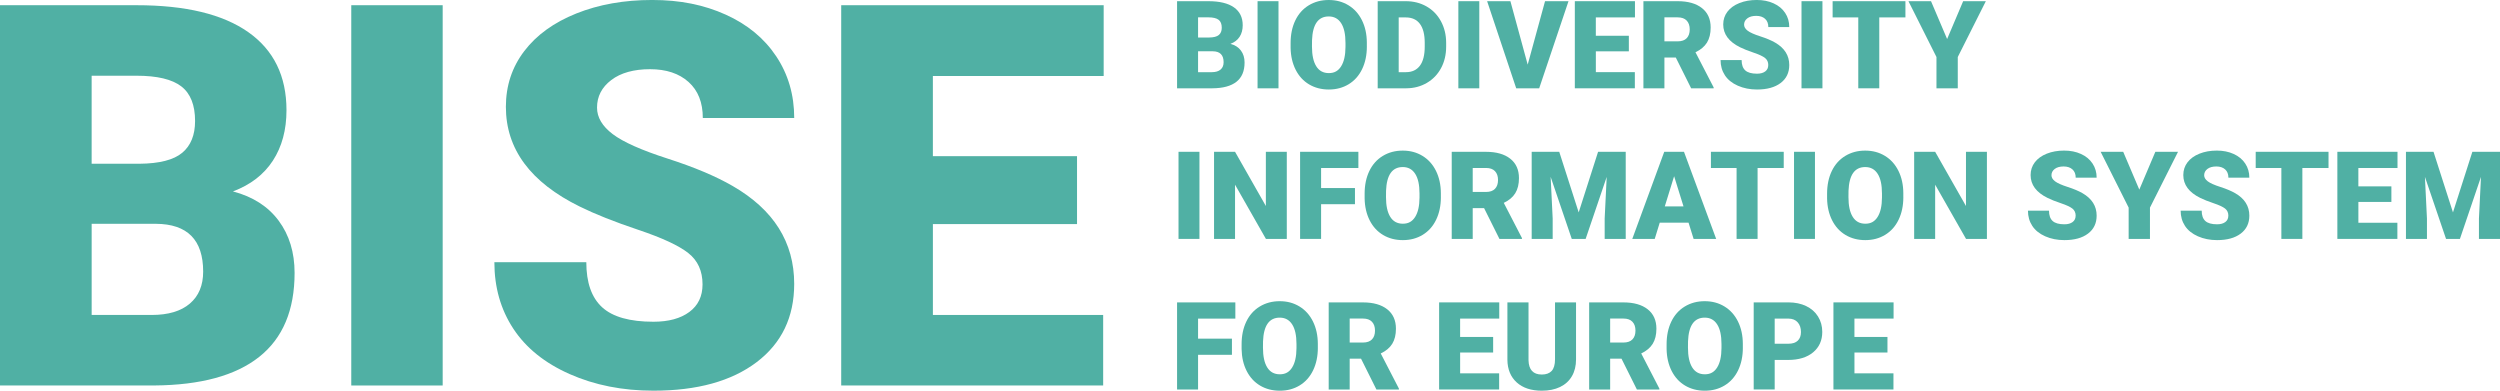
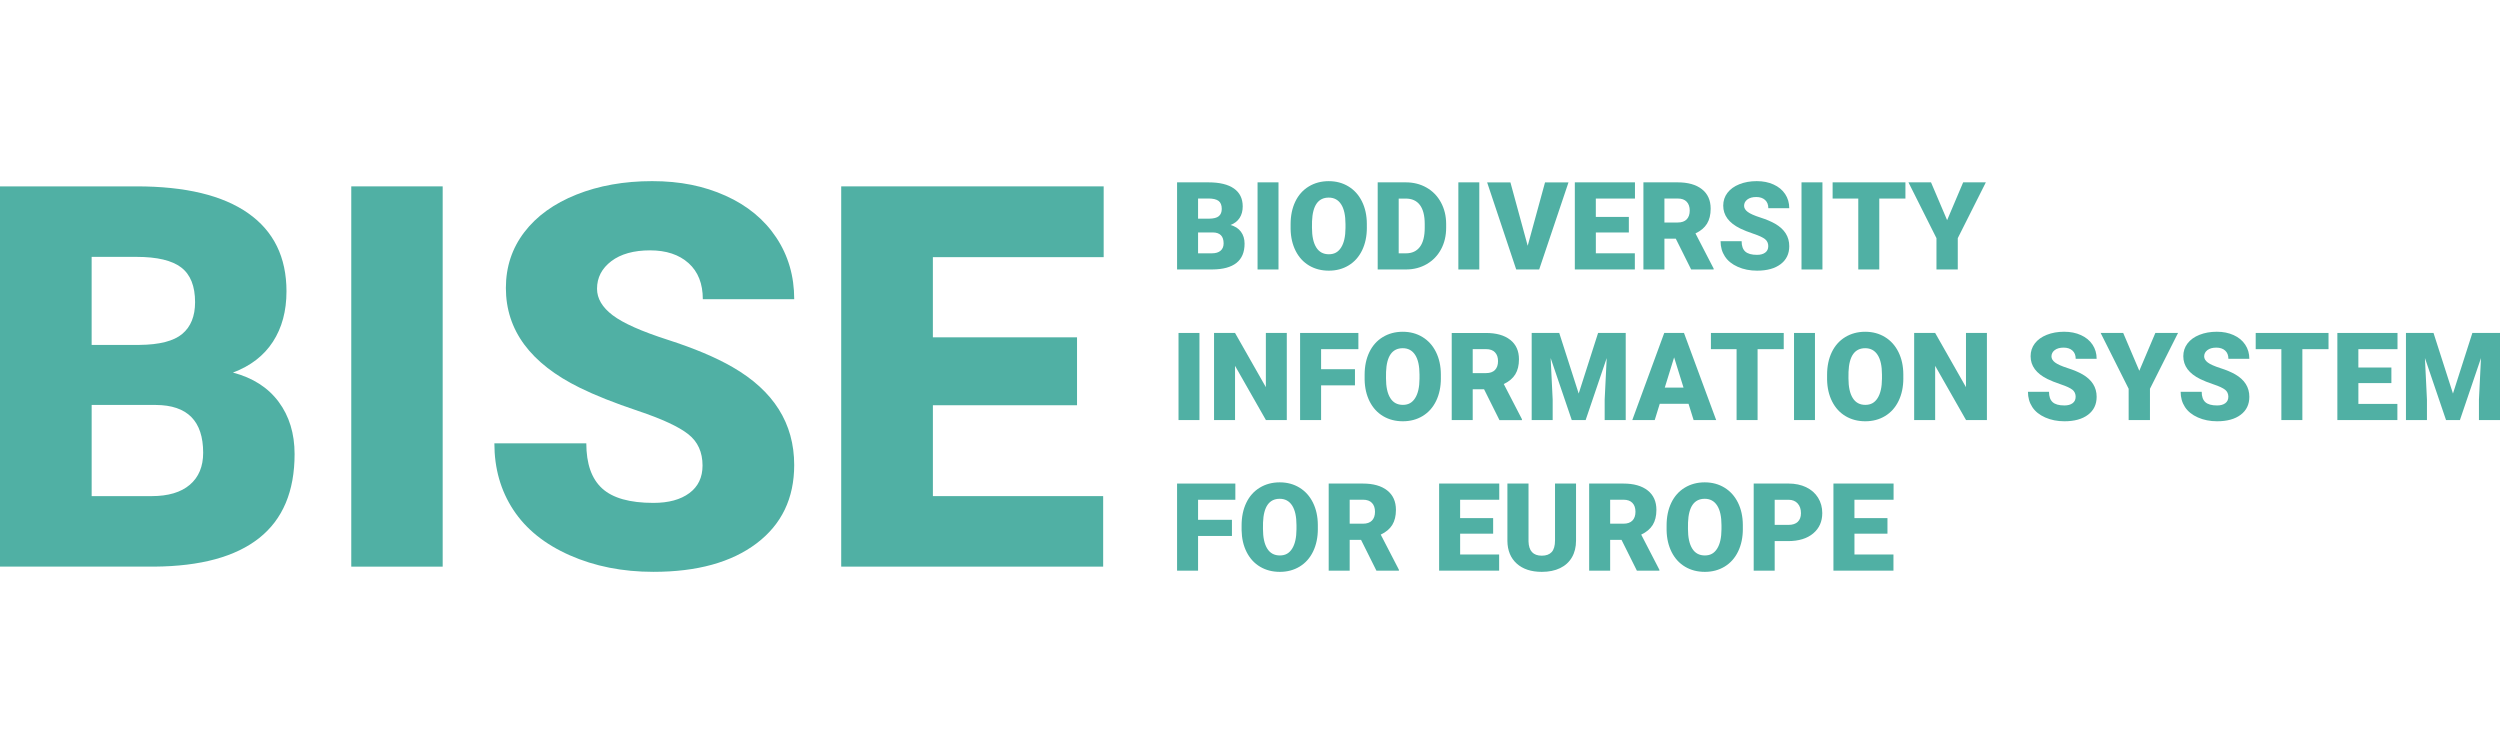
- <svg xmlns="http://www.w3.org/2000/svg" id="Text_labels" data-name="Text labels" viewBox="0 0 1280 200.04">
+ <svg xmlns="http://www.w3.org/2000/svg" width="166" height="50" id="Text_labels" data-name="Text labels" viewBox="0 0 1280 200.04">
  <defs>
    <style>

      .cls-1 {

        fill: #50b0a4;

        stroke-width: 0px;

      }

    </style>
  </defs>
  <g>
    <path class="cls-1" d="m0,197.37V2.67h69.93c25.05,0,44.11,4.59,57.16,13.77,13.06,9.18,19.59,22.51,19.59,39.98,0,10.08-2.32,18.67-6.95,25.81-4.63,7.13-11.45,12.39-20.46,15.78,10.16,2.67,17.97,7.67,23.4,14.98,5.43,7.31,8.16,16.23,8.16,26.74,0,19.07-6.04,33.41-18.12,42.99-12.08,9.58-29.97,14.46-53.69,14.64H0Zm46.93-113.53h24.47c10.25-.09,17.56-1.97,21.93-5.64,4.36-3.66,6.55-9.07,6.55-16.23,0-8.22-2.36-14.15-7.09-17.77-4.73-3.62-12.35-5.43-22.87-5.43h-23v45.06Zm0,30.75v46.67h30.75c8.47,0,14.98-1.94,19.52-5.82,4.55-3.88,6.82-9.34,6.82-16.38,0-16.23-8.07-24.38-24.2-24.47h-32.89Z" />
    <path class="cls-1" d="m226.65,197.37h-46.8V2.67h46.8v194.69Z" />
    <path class="cls-1" d="m359.7,145.62c0-6.87-2.43-12.22-7.29-16.05-4.86-3.83-13.39-7.8-25.61-11.9-12.22-4.1-22.2-8.07-29.95-11.9-25.22-12.39-37.84-29.42-37.84-51.08,0-10.78,3.14-20.31,9.43-28.55,6.28-8.24,15.18-14.66,26.68-19.26,11.5-4.59,24.42-6.89,38.78-6.89s26.54,2.49,37.64,7.49c11.1,5,19.72,12.1,25.87,21.33s9.23,19.77,9.23,31.62h-46.8c0-7.94-2.43-14.09-7.29-18.45-4.86-4.36-11.43-6.55-19.72-6.55s-15,1.85-19.86,5.55c-4.86,3.7-7.29,8.41-7.29,14.11,0,5,2.67,9.51,8.02,13.57,5.35,4.06,14.76,8.24,28.21,12.57,13.46,4.33,24.52,8.98,33.16,13.97,21.04,12.12,31.56,28.83,31.56,50.14,0,17.03-6.42,30.4-19.26,40.11-12.84,9.71-30.44,14.58-52.82,14.58-15.78,0-30.07-2.83-42.86-8.49-12.79-5.66-22.42-13.42-28.88-23.27-6.47-9.85-9.69-21.19-9.69-34.03h47.07c0,10.43,2.69,18.12,8.09,23.07,5.4,4.95,14.15,7.42,26.28,7.42,7.76,0,13.89-1.67,18.39-5.01,4.5-3.34,6.75-8.04,6.75-14.11Z" />
    <path class="cls-1" d="m551.45,114.73h-73.81v46.53h87.18v36.1h-134.12V2.67h134.38v36.24h-87.45v41.05h73.81v34.77Z" />
  </g>
  <g>
    <g>
      <path class="cls-1" d="m602.66,45.22V.61h16.02c5.74,0,10.11,1.05,13.1,3.16,2.99,2.1,4.49,5.16,4.49,9.16,0,2.31-.53,4.28-1.59,5.91-1.06,1.63-2.62,2.84-4.69,3.61,2.33.61,4.12,1.76,5.36,3.43,1.25,1.67,1.87,3.72,1.87,6.13,0,4.37-1.38,7.65-4.15,9.85-2.77,2.19-6.87,3.31-12.3,3.35h-18.11Zm10.75-26.01h5.61c2.35-.02,4.02-.45,5.02-1.29,1-.84,1.5-2.08,1.5-3.72,0-1.88-.54-3.24-1.62-4.07s-2.83-1.25-5.24-1.25h-5.27v10.32Zm0,7.05v10.69h7.05c1.94,0,3.43-.44,4.47-1.33s1.56-2.14,1.56-3.75c0-3.72-1.85-5.59-5.54-5.61h-7.54Z" />
      <path class="cls-1" d="m654.59,45.22h-10.72V.61h10.72v44.6Z" />
      <path class="cls-1" d="m699.83,23.83c0,4.35-.81,8.2-2.42,11.55-1.61,3.35-3.91,5.93-6.88,7.74-2.97,1.81-6.36,2.71-10.16,2.71s-7.17-.87-10.11-2.62-5.23-4.24-6.88-7.49c-1.64-3.25-2.51-6.97-2.59-11.18v-2.51c0-4.37.8-8.23,2.4-11.56,1.6-3.34,3.9-5.92,6.89-7.74,2.99-1.82,6.4-2.73,10.22-2.73s7.15.9,10.11,2.7c2.96,1.8,5.26,4.35,6.91,7.67,1.64,3.32,2.48,7.12,2.5,11.41v2.05Zm-10.94-1.87c0-4.43-.74-7.8-2.22-10.09-1.48-2.3-3.6-3.45-6.36-3.45-5.39,0-8.24,4.04-8.55,12.13l-.03,3.28c0,4.37.72,7.73,2.18,10.08,1.45,2.35,3.6,3.52,6.46,3.52s4.81-1.15,6.28-3.46,2.22-5.63,2.24-9.96v-2.05Z" />
      <path class="cls-1" d="m705.38,45.22V.61h14.37c3.94,0,7.49.89,10.63,2.68,3.14,1.79,5.6,4.31,7.37,7.57,1.77,3.26,2.66,6.91,2.68,10.95v2.05c0,4.09-.86,7.75-2.59,10.98-1.73,3.24-4.16,5.77-7.29,7.6-3.14,1.83-6.63,2.75-10.49,2.77h-14.67Zm10.75-36.3v28.03h3.74c3.08,0,5.45-1.1,7.11-3.29,1.65-2.19,2.48-5.46,2.48-9.79v-1.93c0-4.31-.83-7.56-2.48-9.74-1.65-2.19-4.06-3.28-7.23-3.28h-3.61Z" />
      <path class="cls-1" d="m757.4,45.22h-10.72V.61h10.72v44.6Z" />
      <path class="cls-1" d="m782.18,33.09l8.88-32.47h12.01l-15.01,44.6h-11.76l-14.89-44.6h11.92l8.85,32.47Z" />
      <path class="cls-1" d="m833.98,26.28h-16.91v10.66h19.97v8.27h-30.73V.61h30.79v8.3h-20.04v9.4h16.91v7.97Z" />
      <path class="cls-1" d="m858,29.44h-5.82v15.78h-10.75V.61h17.55c5.29,0,9.42,1.17,12.41,3.52,2.98,2.35,4.47,5.66,4.47,9.95,0,3.1-.63,5.67-1.88,7.71-1.26,2.04-3.22,3.69-5.9,4.96l9.31,18.01v.46h-11.52l-7.87-15.78Zm-5.82-8.27h6.8c2.04,0,3.58-.54,4.61-1.61,1.03-1.07,1.55-2.57,1.55-4.5s-.52-3.44-1.56-4.53c-1.04-1.1-2.57-1.64-4.6-1.64h-6.8v12.28Z" />
      <path class="cls-1" d="m905.36,33.36c0-1.57-.56-2.8-1.67-3.68-1.11-.88-3.07-1.79-5.87-2.73-2.8-.94-5.09-1.85-6.86-2.73-5.78-2.84-8.67-6.74-8.67-11.7,0-2.47.72-4.65,2.16-6.54,1.44-1.89,3.48-3.36,6.11-4.41,2.63-1.05,5.6-1.58,8.88-1.58s6.08.57,8.62,1.72c2.54,1.14,4.52,2.77,5.93,4.89,1.41,2.11,2.11,4.53,2.11,7.25h-10.72c0-1.82-.56-3.23-1.67-4.23s-2.62-1.5-4.52-1.5-3.44.42-4.55,1.27-1.67,1.93-1.67,3.23c0,1.14.61,2.18,1.84,3.11s3.38,1.89,6.46,2.88c3.08.99,5.62,2.06,7.6,3.2,4.82,2.78,7.23,6.61,7.23,11.49,0,3.9-1.47,6.97-4.41,9.19-2.94,2.23-6.97,3.34-12.1,3.34-3.61,0-6.89-.65-9.82-1.95-2.93-1.3-5.14-3.07-6.62-5.33-1.48-2.26-2.22-4.86-2.22-7.8h10.78c0,2.39.62,4.15,1.85,5.28,1.24,1.13,3.24,1.7,6.02,1.7,1.78,0,3.18-.38,4.21-1.15,1.03-.77,1.55-1.84,1.55-3.23Z" />
      <path class="cls-1" d="m933.09,45.22h-10.72V.61h10.72v44.6Z" />
      <path class="cls-1" d="m975.58,8.91h-13.39v36.3h-10.75V8.91h-13.14V.61h37.28v8.3Z" />
      <path class="cls-1" d="m996.93,19.97l8.21-19.36h11.61l-14.37,28.58v16.02h-10.91v-16.02l-14.34-28.58h11.55l8.24,19.36Z" />
    </g>
    <g>
      <path class="cls-1" d="m630.75,181.66h-17.34v17.77h-10.75v-44.6h29.84v8.3h-19.09v10.26h17.34v8.27Z" />
      <path class="cls-1" d="m674.74,178.04c0,4.35-.81,8.2-2.42,11.55-1.61,3.35-3.91,5.93-6.88,7.74-2.97,1.81-6.36,2.71-10.16,2.71s-7.17-.87-10.11-2.62c-2.94-1.75-5.23-4.24-6.88-7.49s-2.51-6.97-2.59-11.18v-2.51c0-4.37.8-8.23,2.4-11.56,1.6-3.34,3.9-5.92,6.89-7.74,2.99-1.82,6.4-2.73,10.22-2.73s7.15.9,10.11,2.7c2.96,1.8,5.26,4.35,6.91,7.67,1.64,3.32,2.48,7.12,2.5,11.41v2.05Zm-10.94-1.87c0-4.43-.74-7.8-2.22-10.09-1.48-2.3-3.6-3.45-6.36-3.45-5.39,0-8.24,4.04-8.55,12.13l-.03,3.28c0,4.37.72,7.73,2.18,10.08,1.45,2.35,3.6,3.52,6.46,3.52s4.81-1.15,6.28-3.46c1.47-2.31,2.22-5.63,2.24-9.96v-2.05Z" />
      <path class="cls-1" d="m696.86,183.65h-5.82v15.78h-10.75v-44.6h17.55c5.29,0,9.42,1.17,12.41,3.52,2.98,2.35,4.47,5.66,4.47,9.95,0,3.1-.63,5.67-1.88,7.71-1.26,2.04-3.22,3.69-5.9,4.96l9.31,18.01v.46h-11.52l-7.87-15.78Zm-5.82-8.27h6.8c2.04,0,3.58-.54,4.61-1.61,1.03-1.07,1.55-2.57,1.55-4.5s-.52-3.44-1.56-4.53c-1.04-1.1-2.57-1.64-4.6-1.64h-6.8v12.28Z" />
      <path class="cls-1" d="m764.5,180.49h-16.91v10.66h19.97v8.27h-30.73v-44.6h30.79v8.3h-20.04v9.4h16.91v7.97Z" />
      <path class="cls-1" d="m806.93,154.82v29.2c0,3.31-.7,6.17-2.11,8.59-1.41,2.42-3.43,4.26-6.07,5.53-2.63,1.27-5.75,1.9-9.34,1.9-5.43,0-9.71-1.41-12.84-4.23-3.12-2.82-4.72-6.68-4.78-11.58v-29.41h10.81v29.62c.12,4.88,2.39,7.32,6.8,7.32,2.23,0,3.91-.61,5.05-1.84s1.72-3.22,1.72-5.97v-29.13h10.75Z" />
      <path class="cls-1" d="m830.22,183.65h-5.82v15.78h-10.75v-44.6h17.55c5.29,0,9.42,1.17,12.41,3.52,2.98,2.35,4.47,5.66,4.47,9.95,0,3.1-.63,5.67-1.88,7.71-1.26,2.04-3.22,3.69-5.9,4.96l9.31,18.01v.46h-11.52l-7.87-15.78Zm-5.82-8.27h6.8c2.04,0,3.58-.54,4.61-1.61,1.03-1.07,1.55-2.57,1.55-4.5s-.52-3.44-1.56-4.53c-1.04-1.1-2.57-1.64-4.6-1.64h-6.8v12.28Z" />
      <path class="cls-1" d="m892.34,178.04c0,4.35-.81,8.2-2.42,11.55-1.61,3.35-3.91,5.93-6.88,7.74-2.97,1.81-6.36,2.71-10.16,2.71s-7.17-.87-10.11-2.62c-2.94-1.75-5.23-4.24-6.88-7.49-1.64-3.25-2.51-6.97-2.59-11.18v-2.51c0-4.37.8-8.23,2.4-11.56,1.6-3.34,3.9-5.92,6.89-7.74,2.99-1.82,6.4-2.73,10.22-2.73s7.15.9,10.11,2.7c2.96,1.8,5.26,4.35,6.91,7.67,1.64,3.32,2.48,7.12,2.5,11.41v2.05Zm-10.94-1.87c0-4.43-.74-7.8-2.22-10.09-1.48-2.3-3.6-3.45-6.36-3.45-5.39,0-8.24,4.04-8.55,12.13l-.03,3.28c0,4.37.72,7.73,2.18,10.08,1.45,2.35,3.6,3.52,6.46,3.52s4.81-1.15,6.28-3.46c1.47-2.31,2.22-5.63,2.24-9.96v-2.05Z" />
      <path class="cls-1" d="m908.64,184.29v15.13h-10.75v-44.6h17.8c3.41,0,6.43.63,9.05,1.88,2.62,1.26,4.66,3.04,6.1,5.36s2.16,4.95,2.16,7.89c0,4.35-1.56,7.83-4.67,10.43-3.11,2.6-7.39,3.91-12.82,3.91h-6.86Zm0-8.3h7.05c2.08,0,3.67-.52,4.76-1.56,1.09-1.04,1.64-2.51,1.64-4.41,0-2.08-.56-3.75-1.68-4.99-1.12-1.25-2.65-1.88-4.6-1.9h-7.17v12.87Z" />
      <path class="cls-1" d="m966.39,180.49h-16.91v10.66h19.97v8.27h-30.73v-44.6h30.79v8.3h-20.04v9.4h16.91v7.97Z" />
    </g>
    <g>
      <path class="cls-1" d="m614.12,122.32h-10.72v-44.6h10.72v44.6Z" />
      <path class="cls-1" d="m658.84,122.32h-10.69l-15.81-27.76v27.76h-10.75v-44.6h10.75l15.78,27.76v-27.76h10.72v44.6Z" />
      <path class="cls-1" d="m693.74,104.55h-17.34v17.77h-10.75v-44.6h29.84v8.3h-19.09v10.26h17.34v8.27Z" />
      <path class="cls-1" d="m737.73,100.94c0,4.35-.81,8.2-2.42,11.55-1.61,3.35-3.91,5.93-6.88,7.74-2.97,1.81-6.36,2.71-10.16,2.71s-7.17-.87-10.11-2.62c-2.94-1.75-5.23-4.24-6.88-7.49-1.64-3.25-2.51-6.97-2.59-11.18v-2.51c0-4.37.8-8.23,2.4-11.56,1.6-3.34,3.9-5.92,6.89-7.74,2.99-1.82,6.4-2.73,10.22-2.73s7.15.9,10.11,2.7c2.96,1.8,5.26,4.35,6.91,7.67,1.64,3.32,2.48,7.12,2.5,11.41v2.05Zm-10.94-1.87c0-4.43-.74-7.8-2.22-10.09-1.48-2.3-3.6-3.45-6.36-3.45-5.39,0-8.24,4.04-8.55,12.13l-.03,3.28c0,4.37.72,7.73,2.18,10.08,1.45,2.35,3.6,3.52,6.46,3.52s4.81-1.15,6.28-3.46c1.47-2.31,2.22-5.63,2.24-9.96v-2.05Z" />
      <path class="cls-1" d="m759.85,106.55h-5.82v15.78h-10.75v-44.6h17.55c5.29,0,9.42,1.17,12.41,3.52,2.98,2.35,4.47,5.66,4.47,9.95,0,3.1-.63,5.67-1.88,7.71-1.26,2.04-3.22,3.69-5.9,4.96l9.31,18.01v.46h-11.52l-7.87-15.78Zm-5.82-8.27h6.8c2.04,0,3.58-.54,4.61-1.61,1.03-1.07,1.55-2.57,1.55-4.5s-.52-3.44-1.56-4.53c-1.04-1.1-2.57-1.64-4.6-1.64h-6.8v12.28Z" />
      <path class="cls-1" d="m798.33,77.72l9.96,31.03,9.93-31.03h14.15v44.6h-10.78v-10.42l1.04-21.32-10.78,31.74h-7.11l-10.81-31.77,1.04,21.35v10.42h-10.75v-44.6h14.12Z" />
      <path class="cls-1" d="m864.53,113.99h-14.74l-2.57,8.33h-11.49l16.36-44.6h10.11l16.48,44.6h-11.55l-2.6-8.33Zm-12.16-8.3h9.59l-4.81-15.47-4.78,15.47Z" />
      <path class="cls-1" d="m913.27,86.02h-13.39v36.3h-10.75v-36.3h-13.14v-8.3h37.28v8.3Z" />
      <path class="cls-1" d="m929.26,122.32h-10.72v-44.6h10.72v44.6Z" />
      <path class="cls-1" d="m974.51,100.94c0,4.35-.81,8.2-2.42,11.55-1.61,3.35-3.91,5.93-6.88,7.74-2.97,1.81-6.36,2.71-10.16,2.71s-7.17-.87-10.11-2.62c-2.94-1.75-5.23-4.24-6.88-7.49-1.64-3.25-2.51-6.97-2.59-11.18v-2.51c0-4.37.8-8.23,2.4-11.56,1.6-3.34,3.9-5.92,6.89-7.74,2.99-1.82,6.4-2.73,10.22-2.73s7.15.9,10.11,2.7c2.96,1.8,5.26,4.35,6.91,7.67,1.64,3.32,2.48,7.12,2.5,11.41v2.05Zm-10.94-1.87c0-4.43-.74-7.8-2.22-10.09-1.48-2.3-3.6-3.45-6.36-3.45-5.39,0-8.24,4.04-8.55,12.13l-.03,3.28c0,4.37.72,7.73,2.18,10.08,1.45,2.35,3.6,3.52,6.46,3.52s4.81-1.15,6.28-3.46c1.47-2.31,2.22-5.63,2.24-9.96v-2.05Z" />
      <path class="cls-1" d="m1017.3,122.32h-10.69l-15.81-27.76v27.76h-10.75v-44.6h10.75l15.78,27.76v-27.76h10.72v44.6Z" />
      <path class="cls-1" d="m1062.74,110.47c0-1.57-.56-2.8-1.67-3.68-1.11-.88-3.07-1.79-5.87-2.73-2.8-.94-5.09-1.85-6.86-2.73-5.78-2.84-8.67-6.74-8.67-11.7,0-2.47.72-4.65,2.16-6.54,1.44-1.89,3.48-3.36,6.11-4.41,2.63-1.05,5.6-1.58,8.88-1.58s6.08.57,8.62,1.72c2.54,1.14,4.52,2.77,5.93,4.89,1.41,2.11,2.11,4.53,2.11,7.25h-10.72c0-1.82-.56-3.23-1.67-4.23-1.11-1-2.62-1.5-4.52-1.5s-3.44.42-4.55,1.27-1.67,1.93-1.67,3.23c0,1.14.61,2.18,1.84,3.11,1.23.93,3.38,1.89,6.46,2.88,3.08.99,5.62,2.06,7.6,3.2,4.82,2.78,7.23,6.61,7.23,11.49,0,3.9-1.47,6.97-4.41,9.19-2.94,2.23-6.97,3.34-12.1,3.34-3.61,0-6.89-.65-9.82-1.95-2.93-1.3-5.14-3.07-6.62-5.33-1.48-2.26-2.22-4.86-2.22-7.8h10.78c0,2.39.62,4.15,1.85,5.28,1.24,1.13,3.24,1.7,6.02,1.7,1.78,0,3.18-.38,4.21-1.15,1.03-.77,1.55-1.84,1.55-3.23Z" />
      <path class="cls-1" d="m1095.33,97.08l8.21-19.36h11.61l-14.37,28.58v16.02h-10.91v-16.02l-14.34-28.58h11.55l8.24,19.36Z" />
      <path class="cls-1" d="m1140.92,110.47c0-1.57-.56-2.8-1.67-3.68-1.11-.88-3.07-1.79-5.87-2.73-2.8-.94-5.09-1.85-6.86-2.73-5.78-2.84-8.67-6.74-8.67-11.7,0-2.47.72-4.65,2.16-6.54,1.44-1.89,3.48-3.36,6.11-4.41,2.63-1.05,5.6-1.58,8.88-1.58s6.08.57,8.62,1.72,4.52,2.77,5.93,4.89c1.41,2.11,2.11,4.53,2.11,7.25h-10.72c0-1.82-.56-3.23-1.67-4.23-1.11-1-2.62-1.5-4.52-1.5s-3.44.42-4.55,1.27-1.67,1.93-1.67,3.23c0,1.14.61,2.18,1.84,3.11,1.23.93,3.38,1.89,6.46,2.88,3.08.99,5.62,2.06,7.6,3.2,4.82,2.78,7.23,6.61,7.23,11.49,0,3.9-1.47,6.97-4.41,9.19-2.94,2.23-6.97,3.34-12.1,3.34-3.61,0-6.89-.65-9.82-1.95-2.93-1.3-5.14-3.07-6.62-5.33-1.48-2.26-2.22-4.86-2.22-7.8h10.78c0,2.39.62,4.15,1.85,5.28s3.24,1.7,6.02,1.7c1.78,0,3.18-.38,4.21-1.15,1.03-.77,1.55-1.84,1.55-3.23Z" />
      <path class="cls-1" d="m1192.2,86.02h-13.39v36.3h-10.75v-36.3h-13.14v-8.3h37.28v8.3Z" />
      <path class="cls-1" d="m1224.4,103.39h-16.91v10.66h19.97v8.27h-30.73v-44.6h30.79v8.3h-20.04v9.4h16.91v7.97Z" />
      <path class="cls-1" d="m1245.96,77.72l9.96,31.03,9.93-31.03h14.15v44.6h-10.78v-10.42l1.04-21.32-10.78,31.74h-7.11l-10.81-31.77,1.04,21.35v10.42h-10.75v-44.6h14.12Z" />
    </g>
  </g>
</svg>
